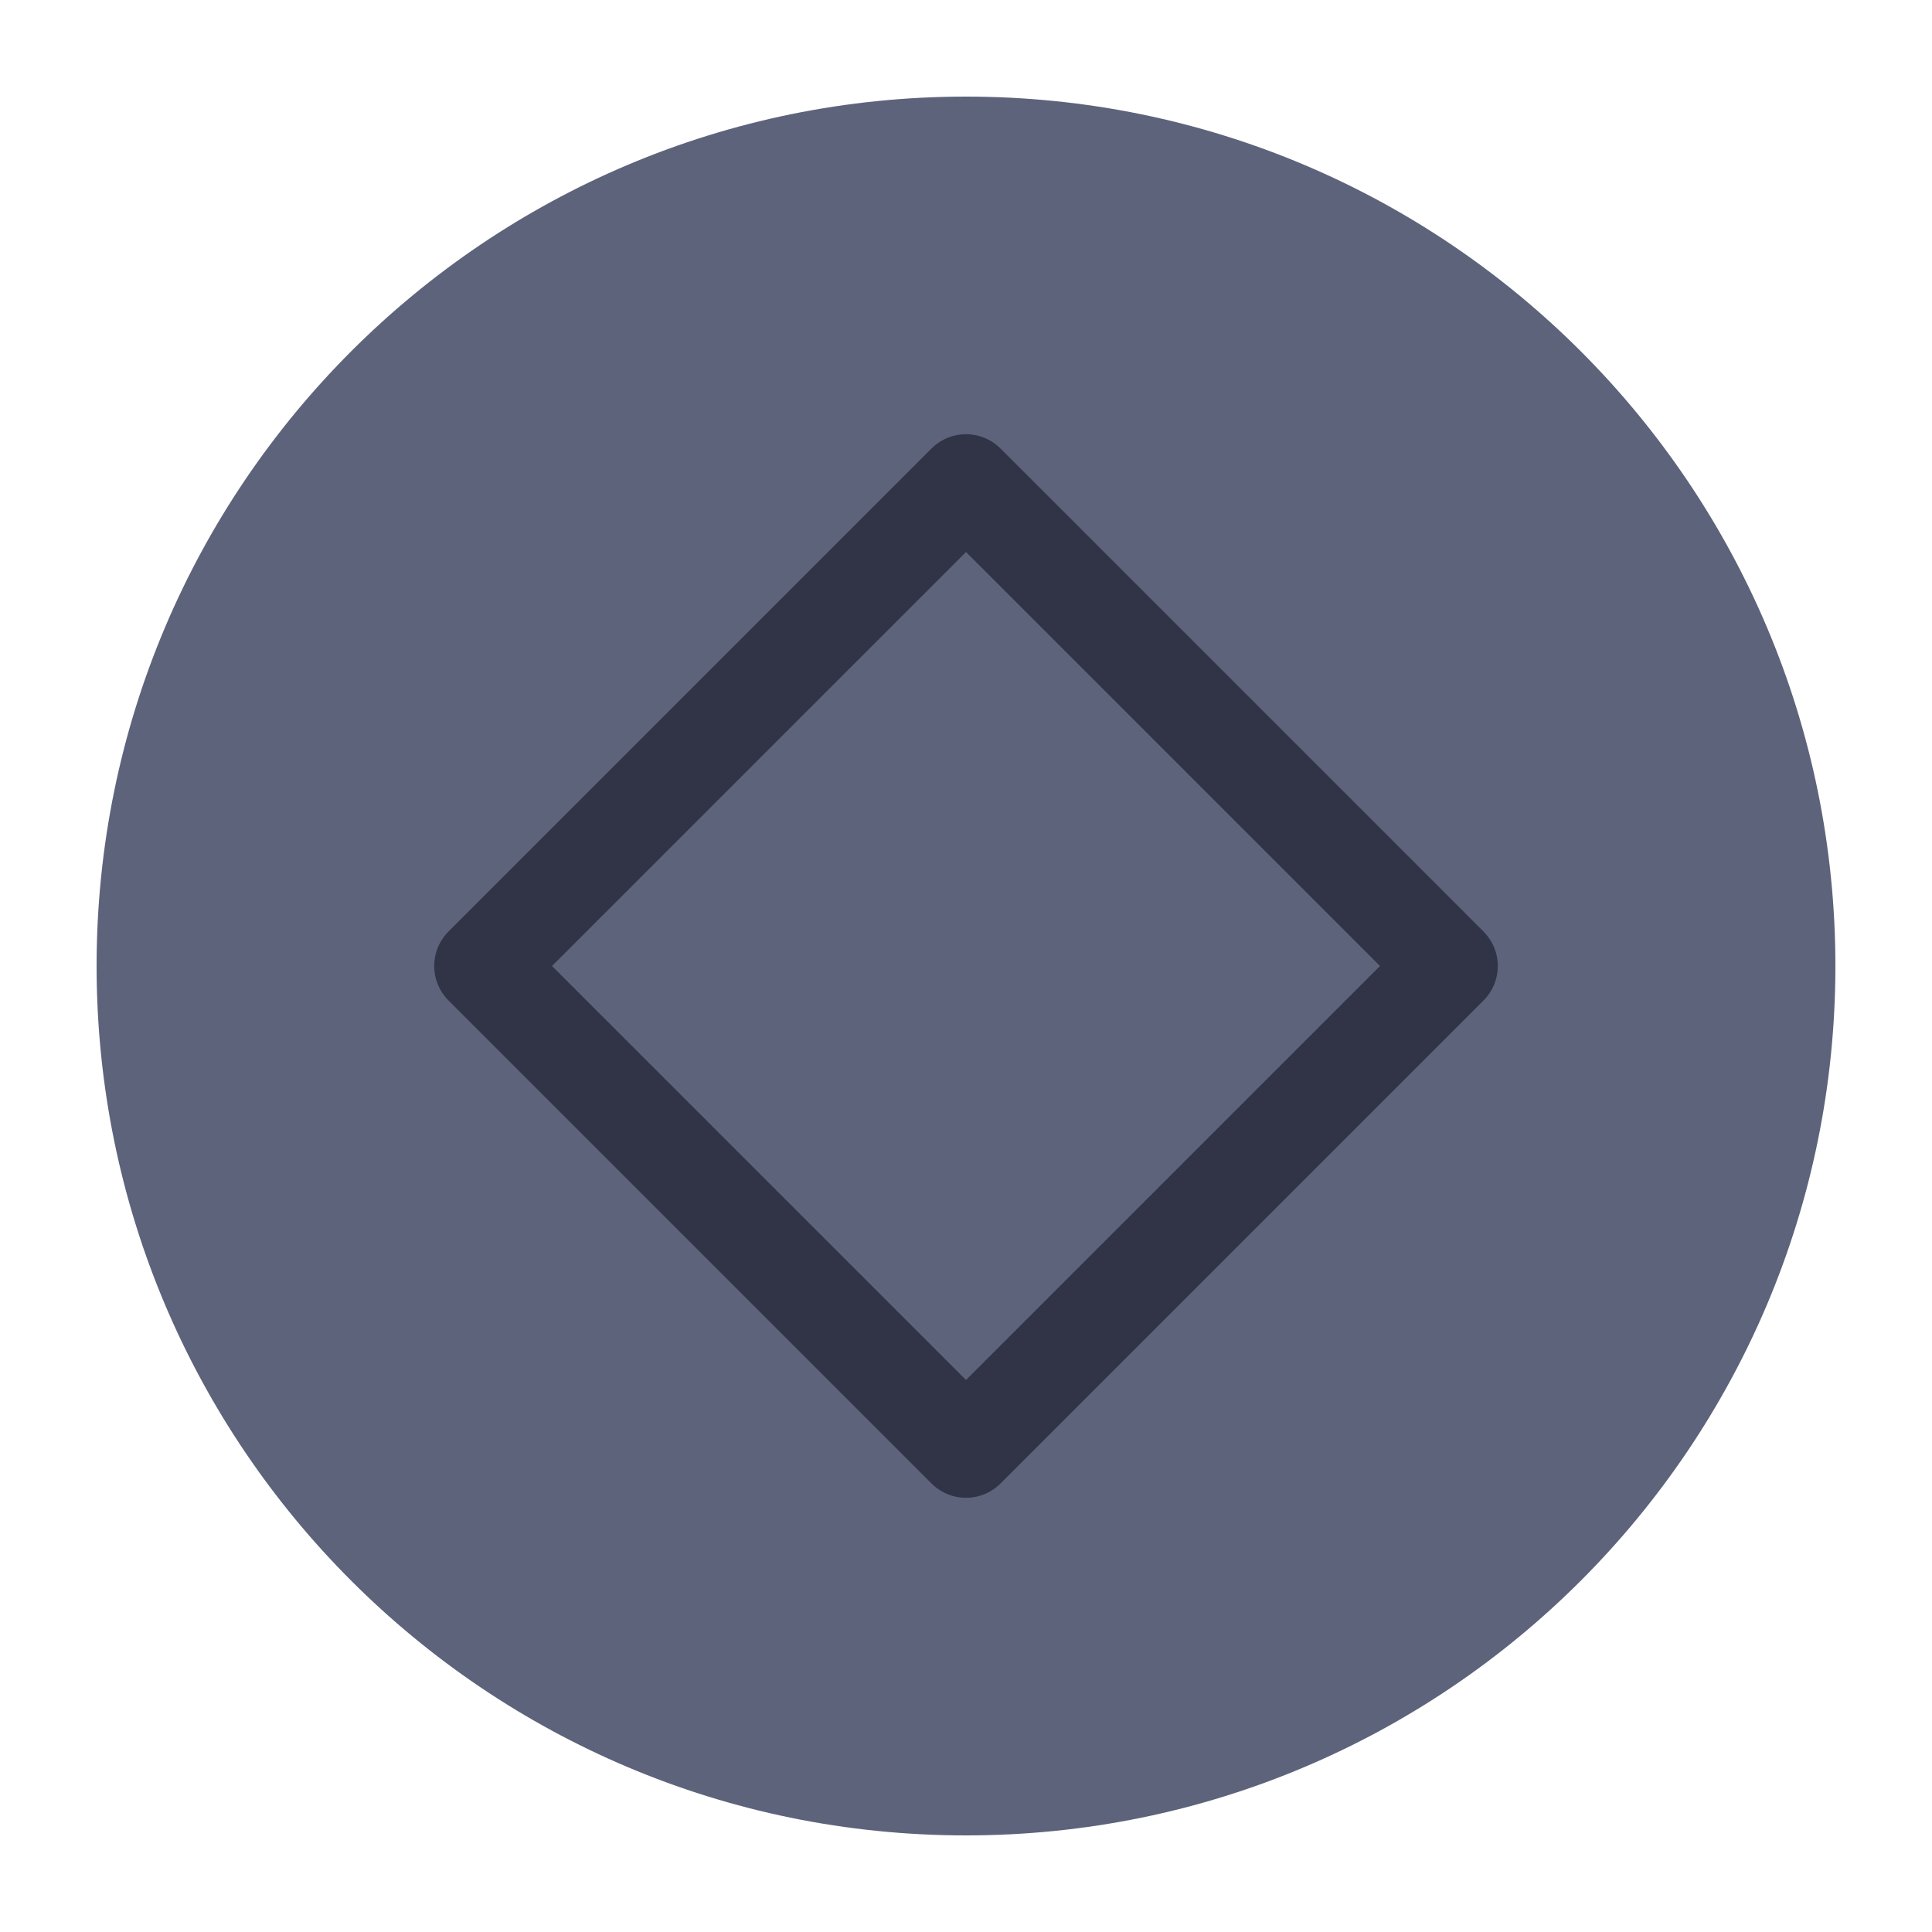
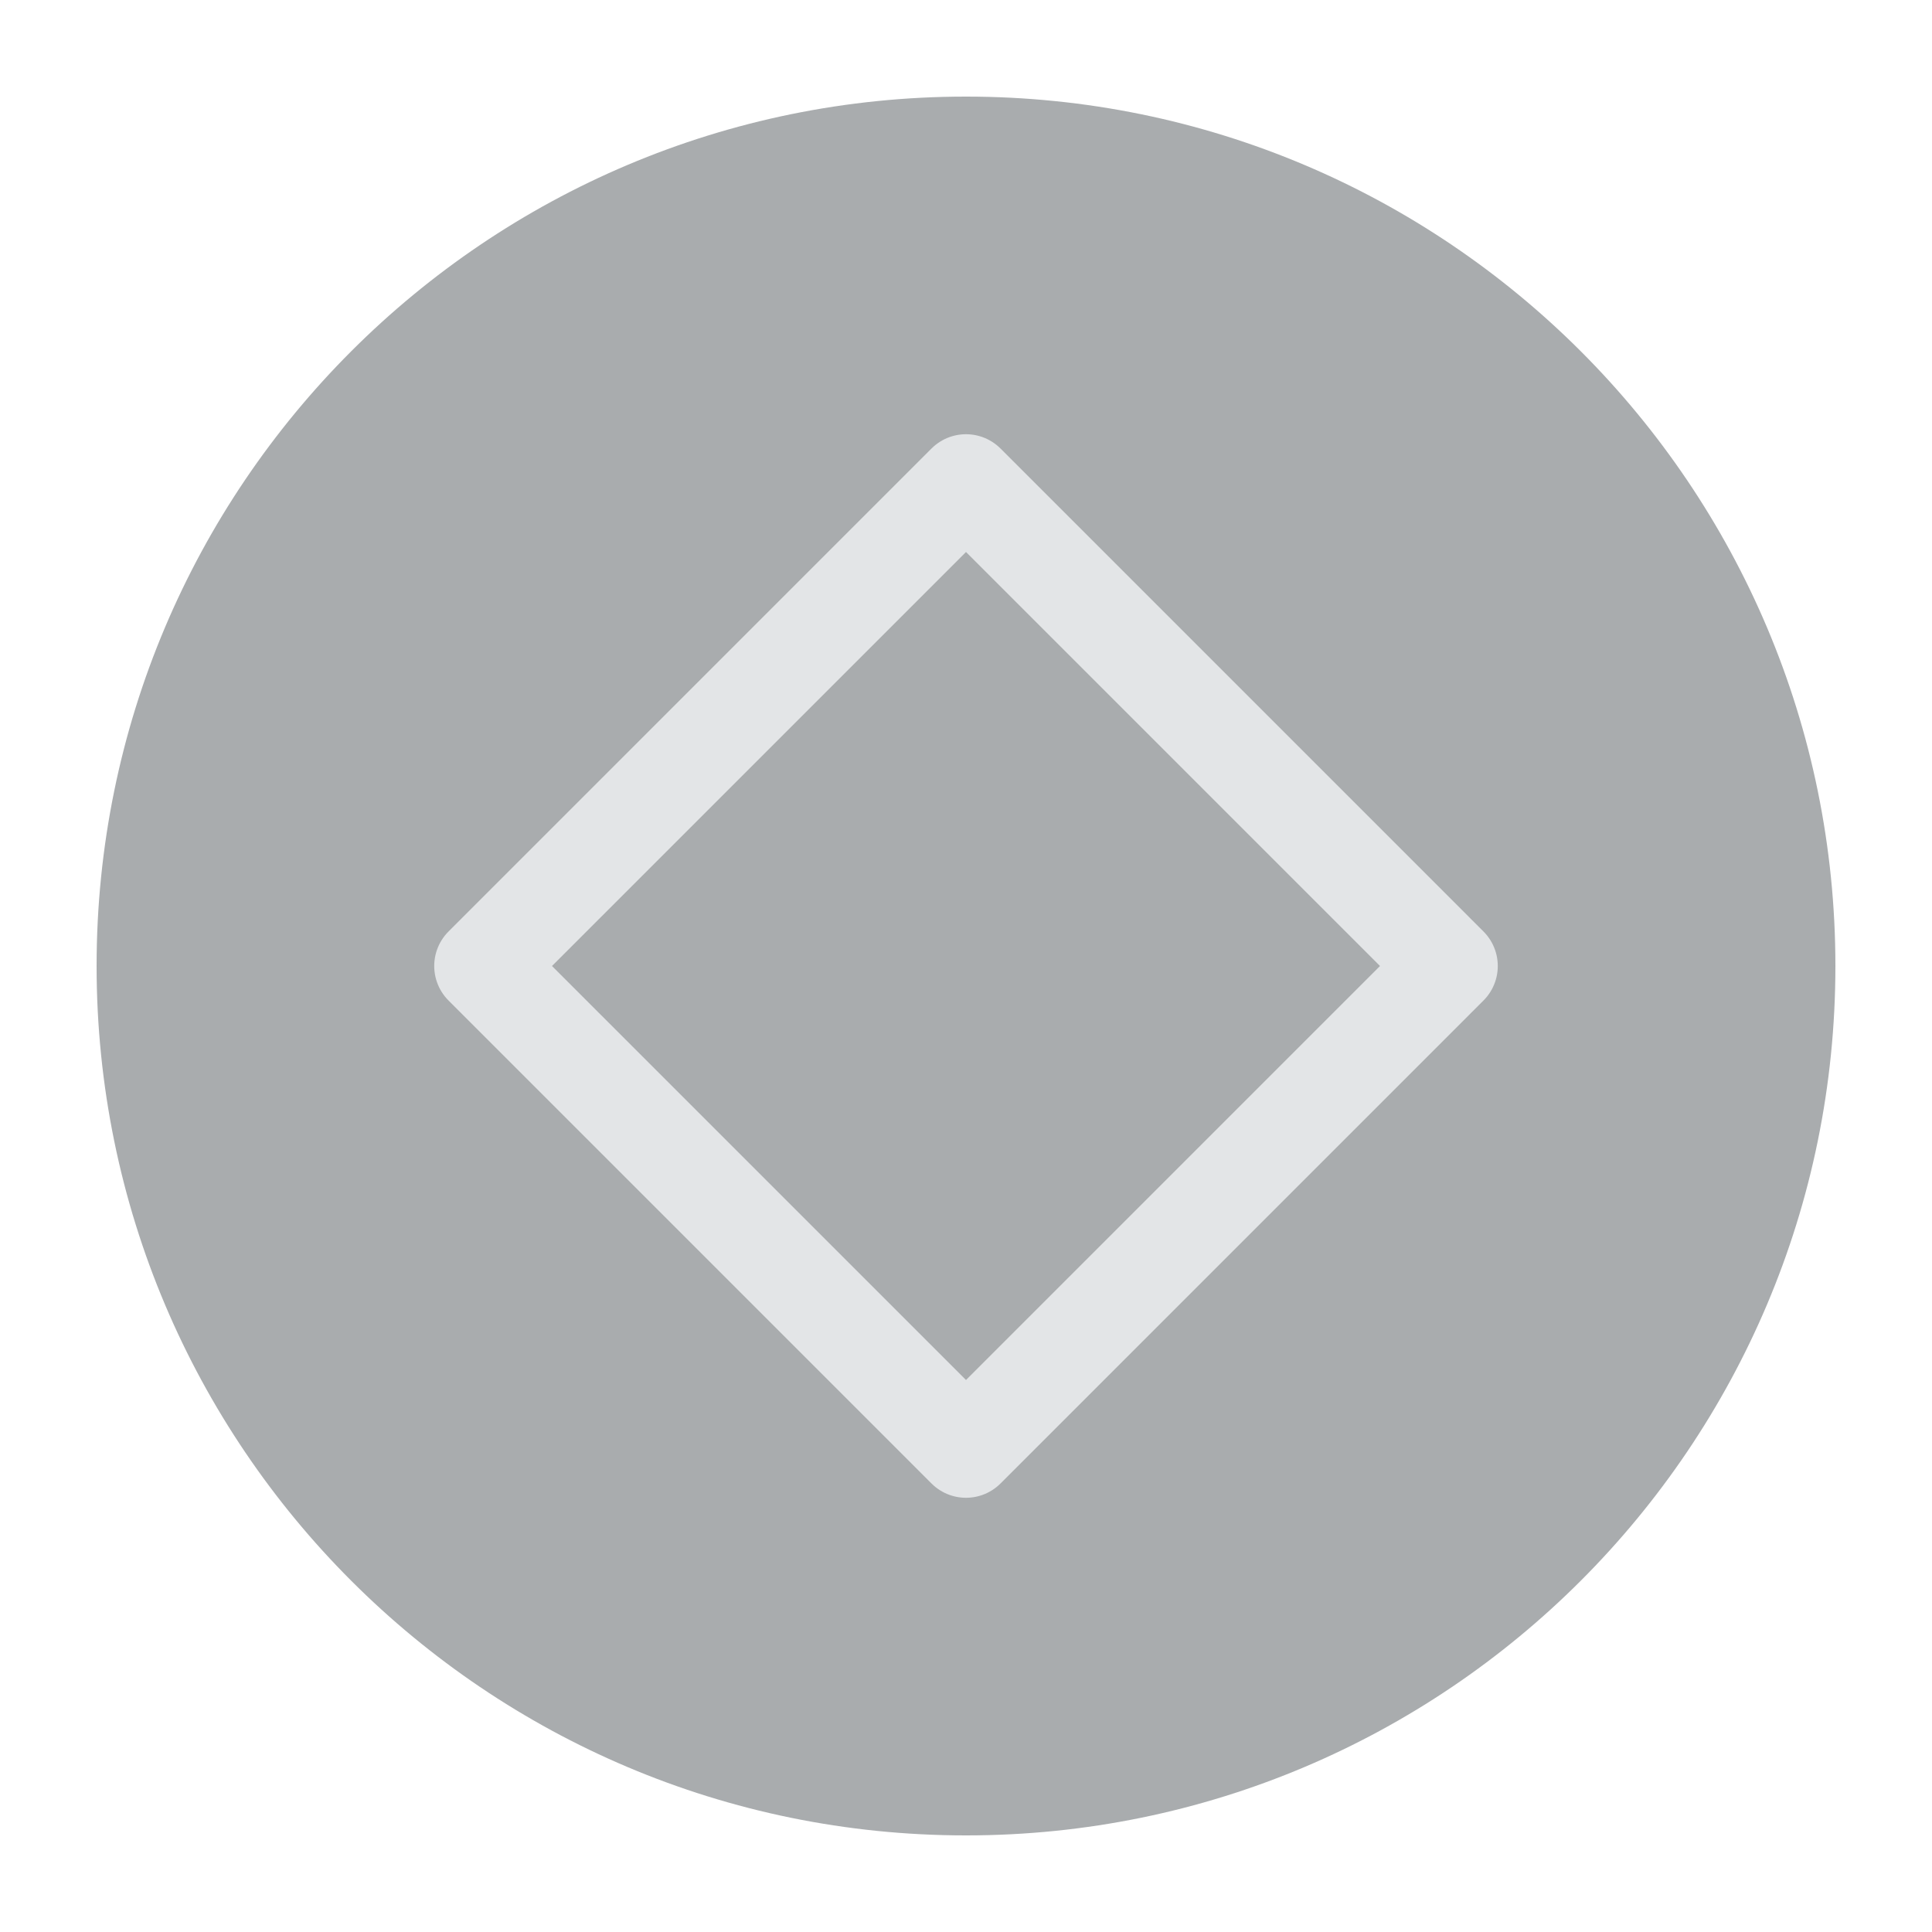
<svg xmlns="http://www.w3.org/2000/svg" viewBox="0 0 50 50" version="1.2" baseProfile="tiny">
  <defs>
</defs>
  <g fill="none" stroke="black" stroke-width="1" fill-rule="evenodd" stroke-linecap="square" stroke-linejoin="bevel">
-     <g fill="#5d637b" fill-opacity="1" stroke="none" transform="matrix(2.5,0,0,2.5,2.5,2.5)" font-family="Noto Sans" font-size="10" font-weight="400" font-style="normal">
+     <g fill="#a9acae" fill-opacity="1" stroke="none" transform="matrix(2.5,0,0,2.5,2.5,2.5)" font-family="Noto Sans" font-size="10" font-weight="400" font-style="normal">
      <circle cx="9" cy="9" r="9" />
    </g>
-     <g fill="none" stroke="#303446" stroke-opacity="1" stroke-width="1.01" stroke-linecap="round" stroke-linejoin="round" transform="matrix(2.5,0,0,2.5,2.5,2.5)" font-family="Noto Sans" font-size="10" font-weight="400" font-style="normal">
+     <g fill="none" stroke="#e3e5e7" stroke-opacity="1" stroke-width="1.01" stroke-linecap="round" stroke-linejoin="round" transform="matrix(2.5,0,0,2.5,2.5,2.5)" font-family="Noto Sans" font-size="10" font-weight="400" font-style="normal">
      <path vector-effect="none" fill-rule="evenodd" d="M4,9 L9,4 L14,9 L9,14 L4,9" />
    </g>
    <g fill="none" stroke="#000000" stroke-opacity="1" stroke-width="1" stroke-linecap="square" stroke-linejoin="bevel" transform="matrix(1,0,0,1,0,0)" font-family="Noto Sans" font-size="10" font-weight="400" font-style="normal">
</g>
  </g>
</svg>
